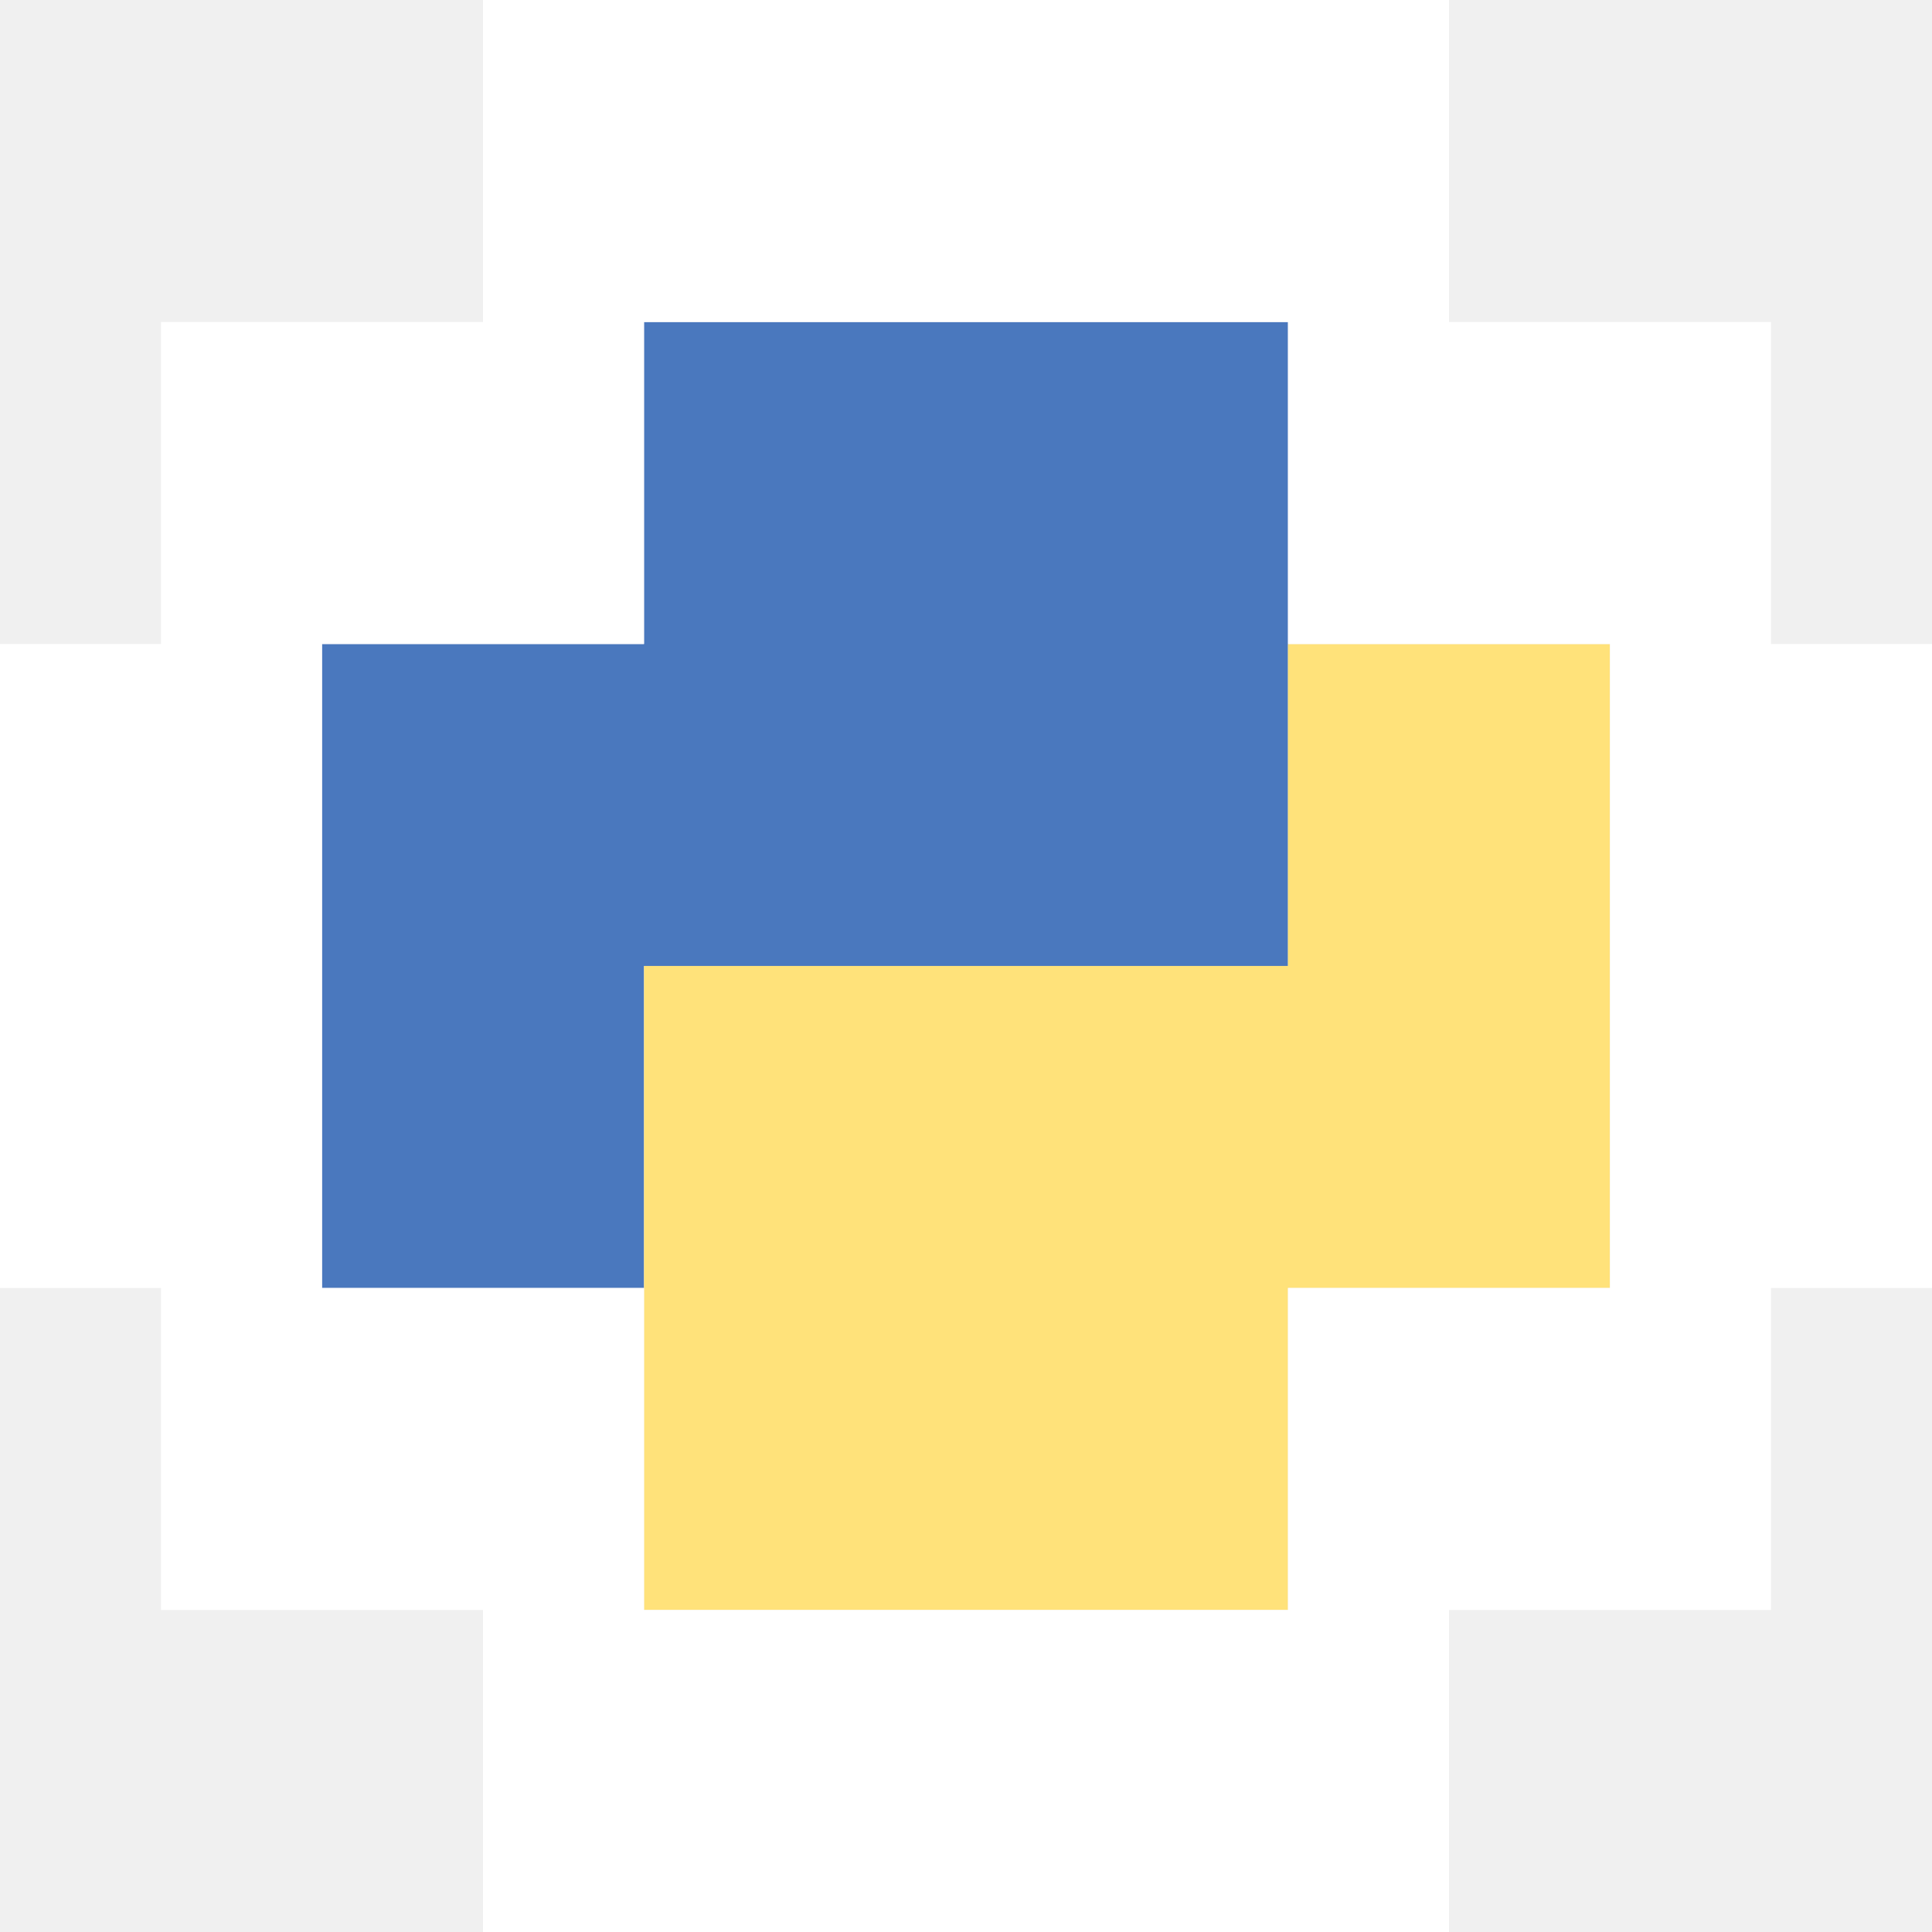
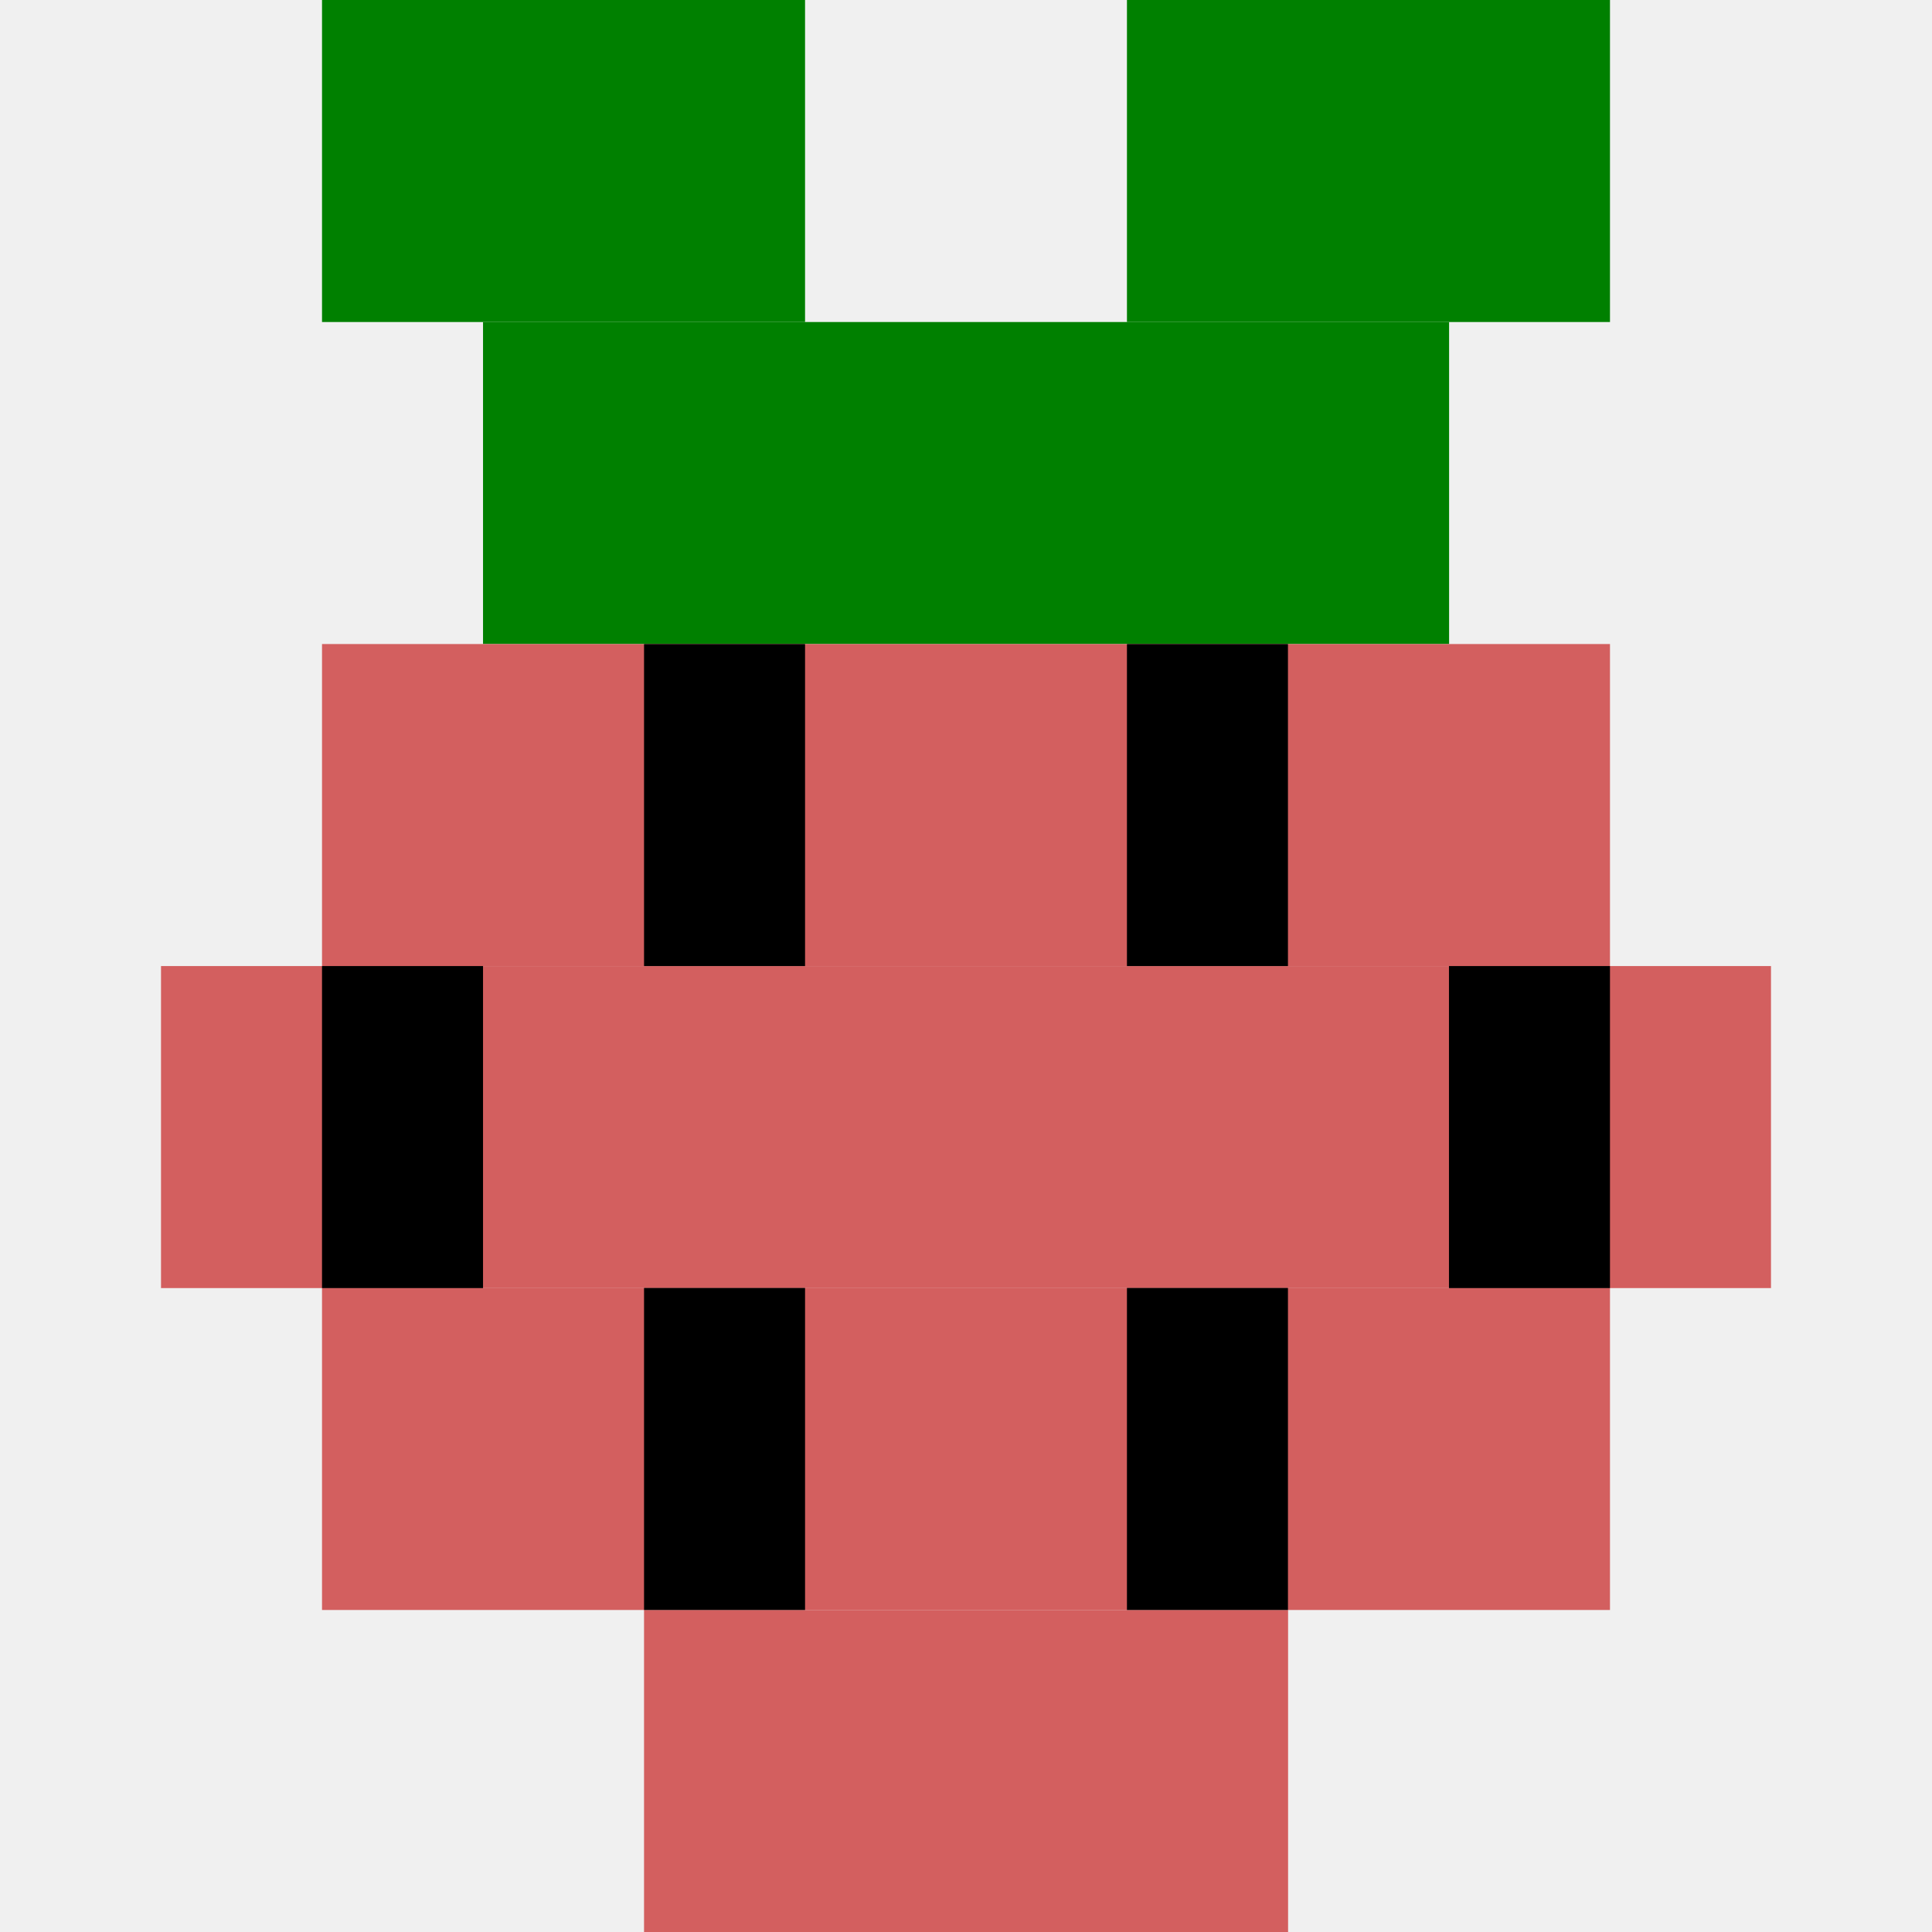
<svg xmlns="http://www.w3.org/2000/svg" width="60" height="60" viewBox="0 0 15.875 15.875" version="1.1" id="svg8">
  <defs id="defs2" />
-   <g id="layer1">
-     <path id="rect1059" style="fill:#4a78be;fill-opacity:1;stroke-width:5.669;stroke-linecap:round" d="M 20 10 L 20 20 L 10 20 L 10 40 L 20 40 L 20 30 L 40 30 L 40 10 L 20 10 z " transform="scale(0.2645833)" />
+   <g id="layer1" style="display:none">
+     <path id="rect1059" style="fill:#4a78be;fill-opacity:1;stroke-width:5.669;stroke-linecap:round" d="M 20,10 V 20 H 10 V 40 H 20 V 30 H 40 V 10 Z" transform="scale(0.2645833)" />
    <path id="path1064" style="fill:#ffe27a;fill-opacity:1;stroke-width:1.5;stroke-linecap:round" d="m 10.583,13.229 v -2.646 h 2.646 V 5.292 H 10.583 V 7.937 H 5.292 v 5.292 z" />
-     <path id="rect1068" style="fill:#ffffff;fill-opacity:1;stroke-width:5.669;stroke-linecap:round" d="M 15 0 L 15 10 L 5 10 L 5 20 L 0 20 L 0 40 L 5 40 L 5 50 L 15 50 L 15 60 L 45 60 L 45 50 L 55 50 L 55 40 L 60 40 L 60 20 L 55 20 L 55 10 L 45 10 L 45 0 L 15 0 z M 20 10 L 40 10 L 40 20 L 50 20 L 50 40 L 40 40 L 40 50 L 20 50 L 20 40 L 10 40 L 10 20 L 20 20 L 20 10 z " transform="scale(0.2645833)" />
+     <path id="rect1068" style="fill:#ffffff;fill-opacity:1;stroke-width:5.669;stroke-linecap:round" d="M 15,0 V 10 H 5 V 20 H 0 V 40 H 5 V 50 H 15 V 60 H 45 V 50 H 55 V 40 h 5 V 20 H 55 V 10 H 45 V 0 Z m 5,10 H 40 V 20 H 50 V 40 H 40 V 50 H 20 V 40 H 10 V 20 h 10 z" transform="scale(0.2645833)" />
+   </g>
+   <g id="layer2" style="display:inline">
+     <rect style="opacity:1;fill:#008000;fill-opacity:1;stroke-width:1.5;stroke-linecap:round" id="rect1191" width="3.969" height="2.646" x="2.646" y="0" />
+     <rect style="opacity:1;fill:#008000;fill-opacity:1;stroke-width:1.5;stroke-linecap:round" id="rect1193" width="3.969" height="2.646" x="9.26" y="0" />
+     <rect style="opacity:1;fill:#008000;fill-opacity:1;stroke-width:1.5;stroke-linecap:round" id="rect1195" width="7.938" height="2.646" x="3.969" y="2.646" />
+     <rect style="opacity:1;fill:#d35f5f;fill-opacity:1;stroke-width:1.5;stroke-linecap:round" id="rect1197" width="10.583" height="2.646" x="2.646" y="5.292" />
+     <rect style="opacity:1;fill:#d35f5f;fill-opacity:1;stroke-width:1.5;stroke-linecap:round" id="rect1199" width="13.229" height="2.646" x="1.323" y="7.938" />
+     <rect style="opacity:1;fill:#d35f5f;fill-opacity:1;stroke-width:1.5;stroke-linecap:round" id="rect1201" width="10.583" height="2.646" x="2.646" y="10.583" />
+     <rect style="opacity:1;fill:#d35f5f;fill-opacity:1;stroke-width:1.5;stroke-linecap:round" id="rect1203" width="5.292" height="2.646" x="5.292" y="13.229" />
+     <rect style="opacity:1;fill:#000000;fill-opacity:1;stroke-width:1.5;stroke-linecap:round" id="rect1205" width="1.323" height="2.646" x="2.646" y="7.938" />
+     <rect style="opacity:1;fill:#000000;fill-opacity:1;stroke-width:1.5;stroke-linecap:round" id="rect1207" width="1.323" height="2.646" x="11.906" y="7.938" />
+     <rect style="opacity:1;fill:#000000;fill-opacity:1;stroke-width:1.5;stroke-linecap:round" id="rect1209" width="1.323" height="2.646" x="5.292" y="10.583" />
+     <rect style="opacity:1;fill:#000000;fill-opacity:1;stroke-width:1.5;stroke-linecap:round" id="rect1211" width="1.323" height="2.646" x="9.26" y="10.583" />
+     <rect style="opacity:1;fill:#000000;fill-opacity:1;stroke-width:1.5;stroke-linecap:round" id="rect1213" width="1.323" height="2.646" x="5.292" y="5.292" />
+     <rect style="opacity:1;fill:#000000;fill-opacity:1;stroke-width:1.5;stroke-linecap:round" id="rect1215" width="1.323" height="2.646" x="9.26" y="5.292" />
  </g>
</svg>
